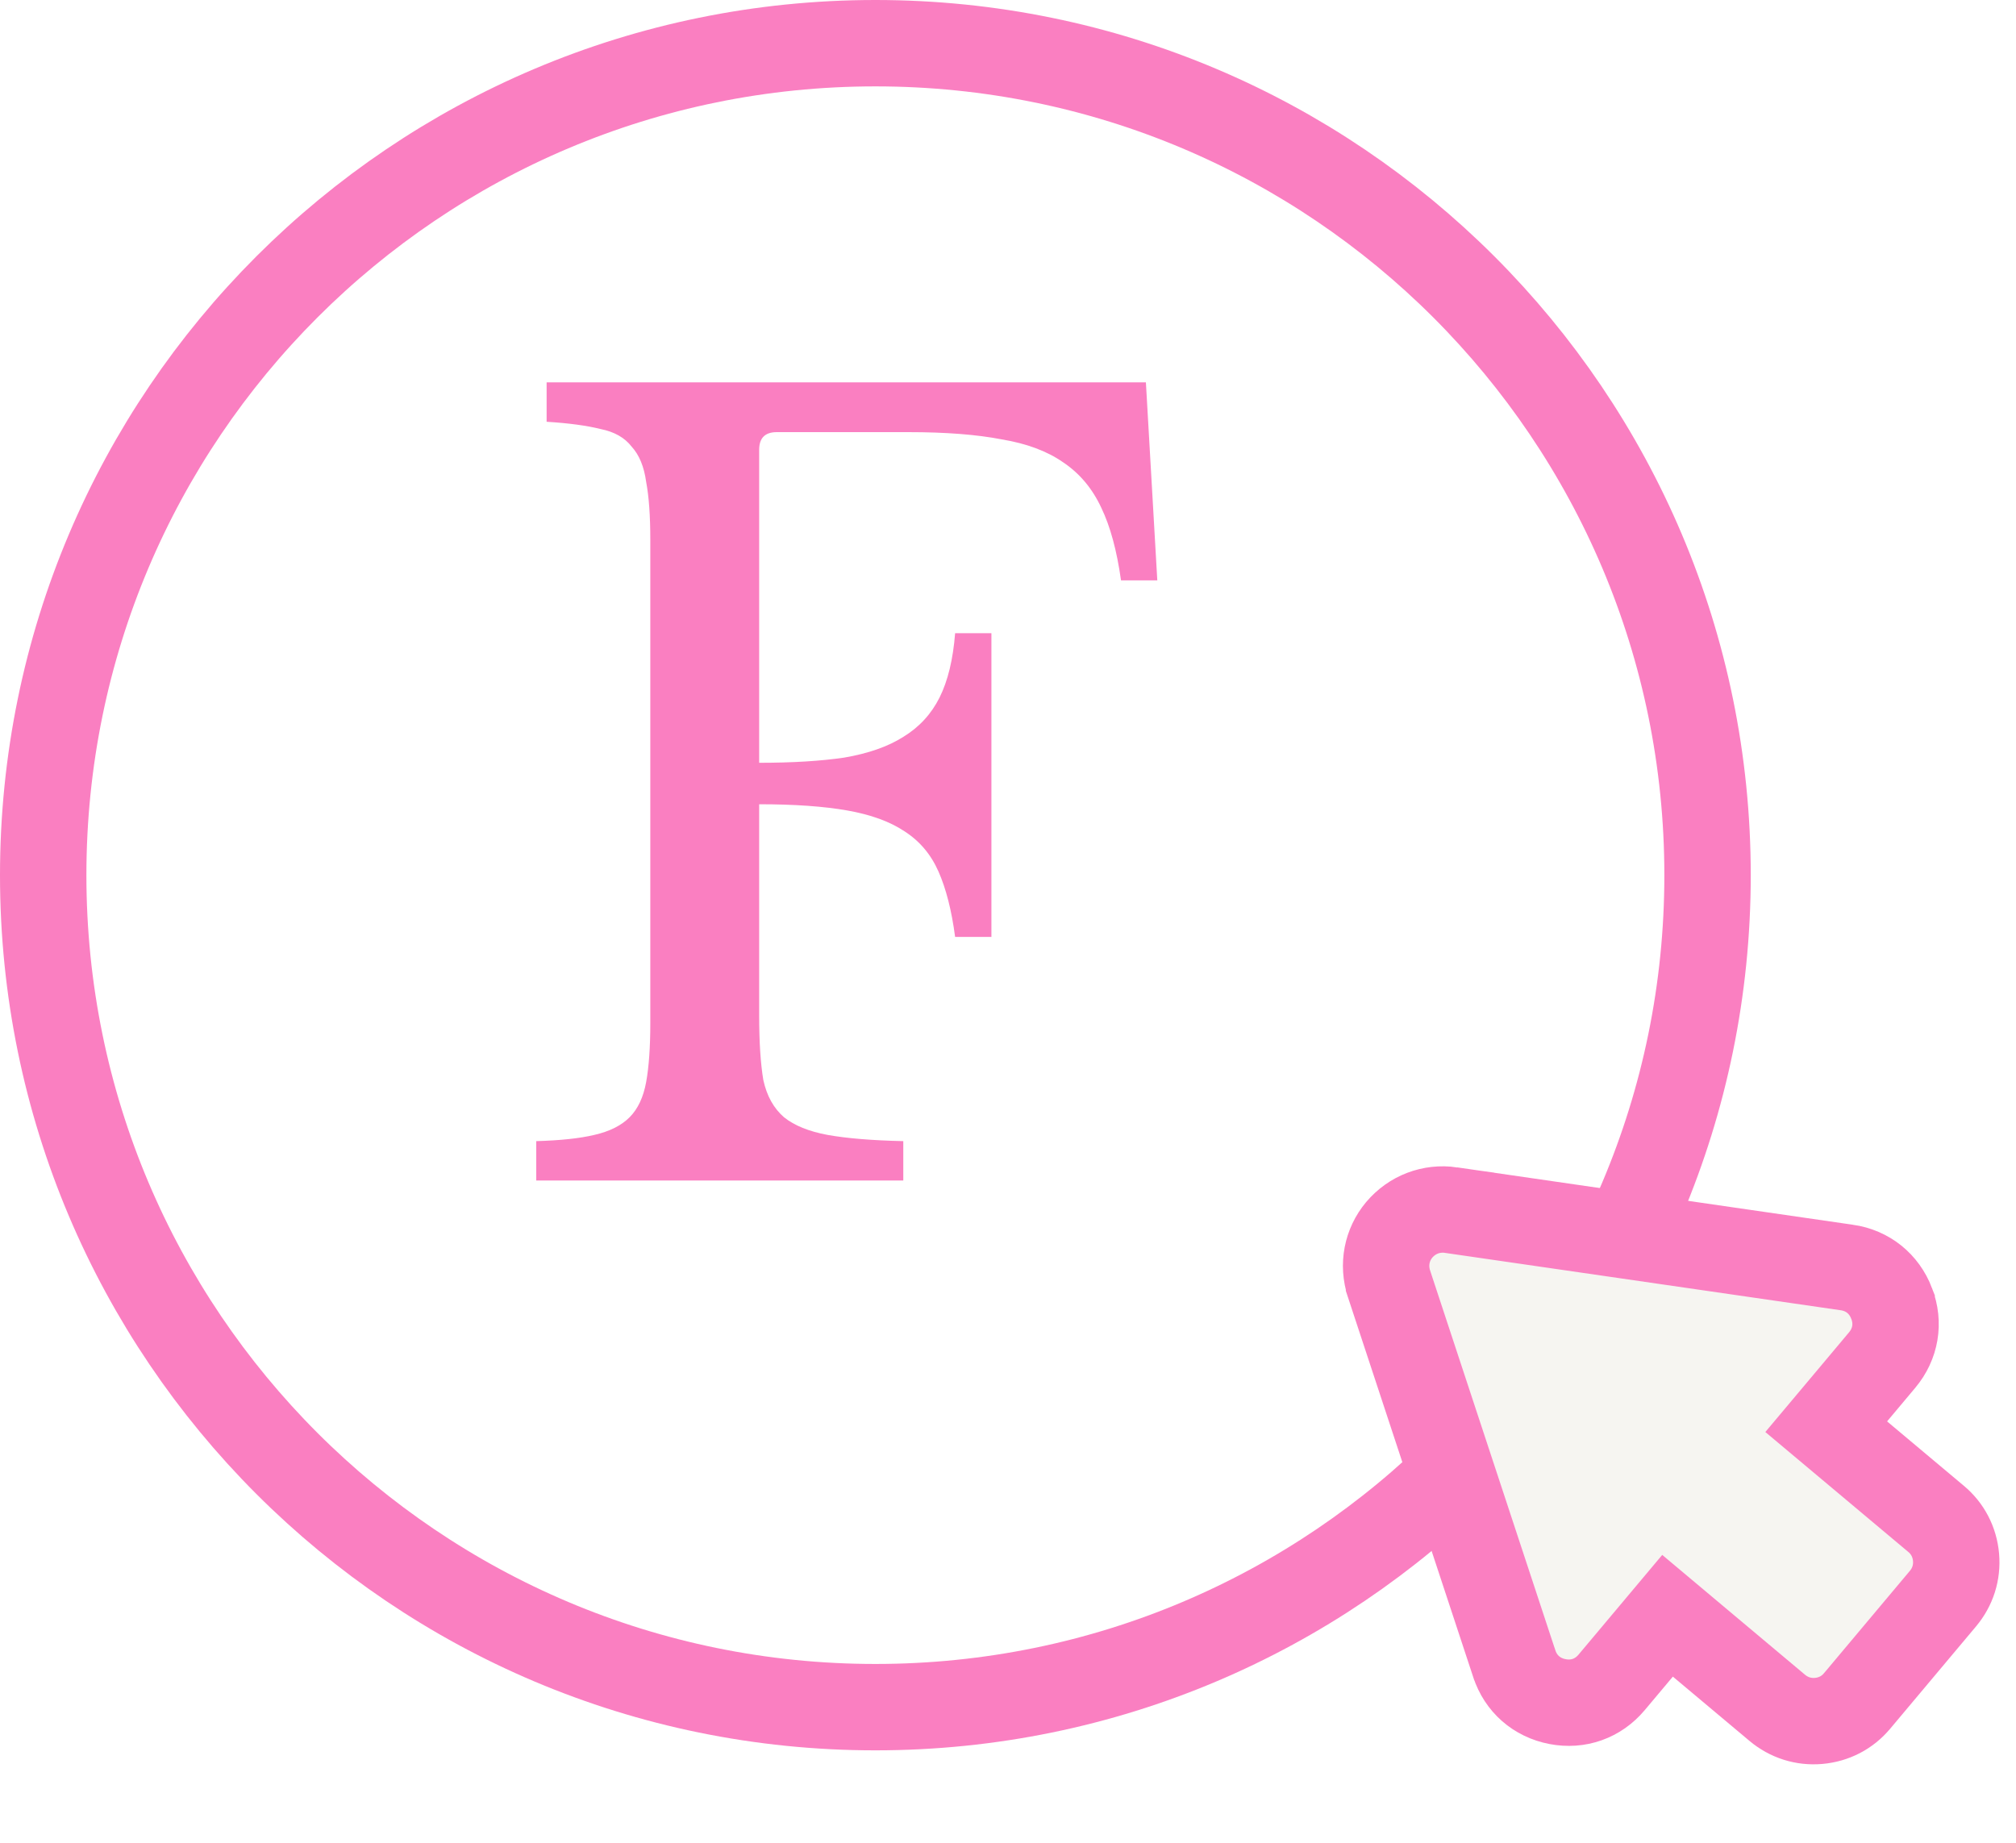
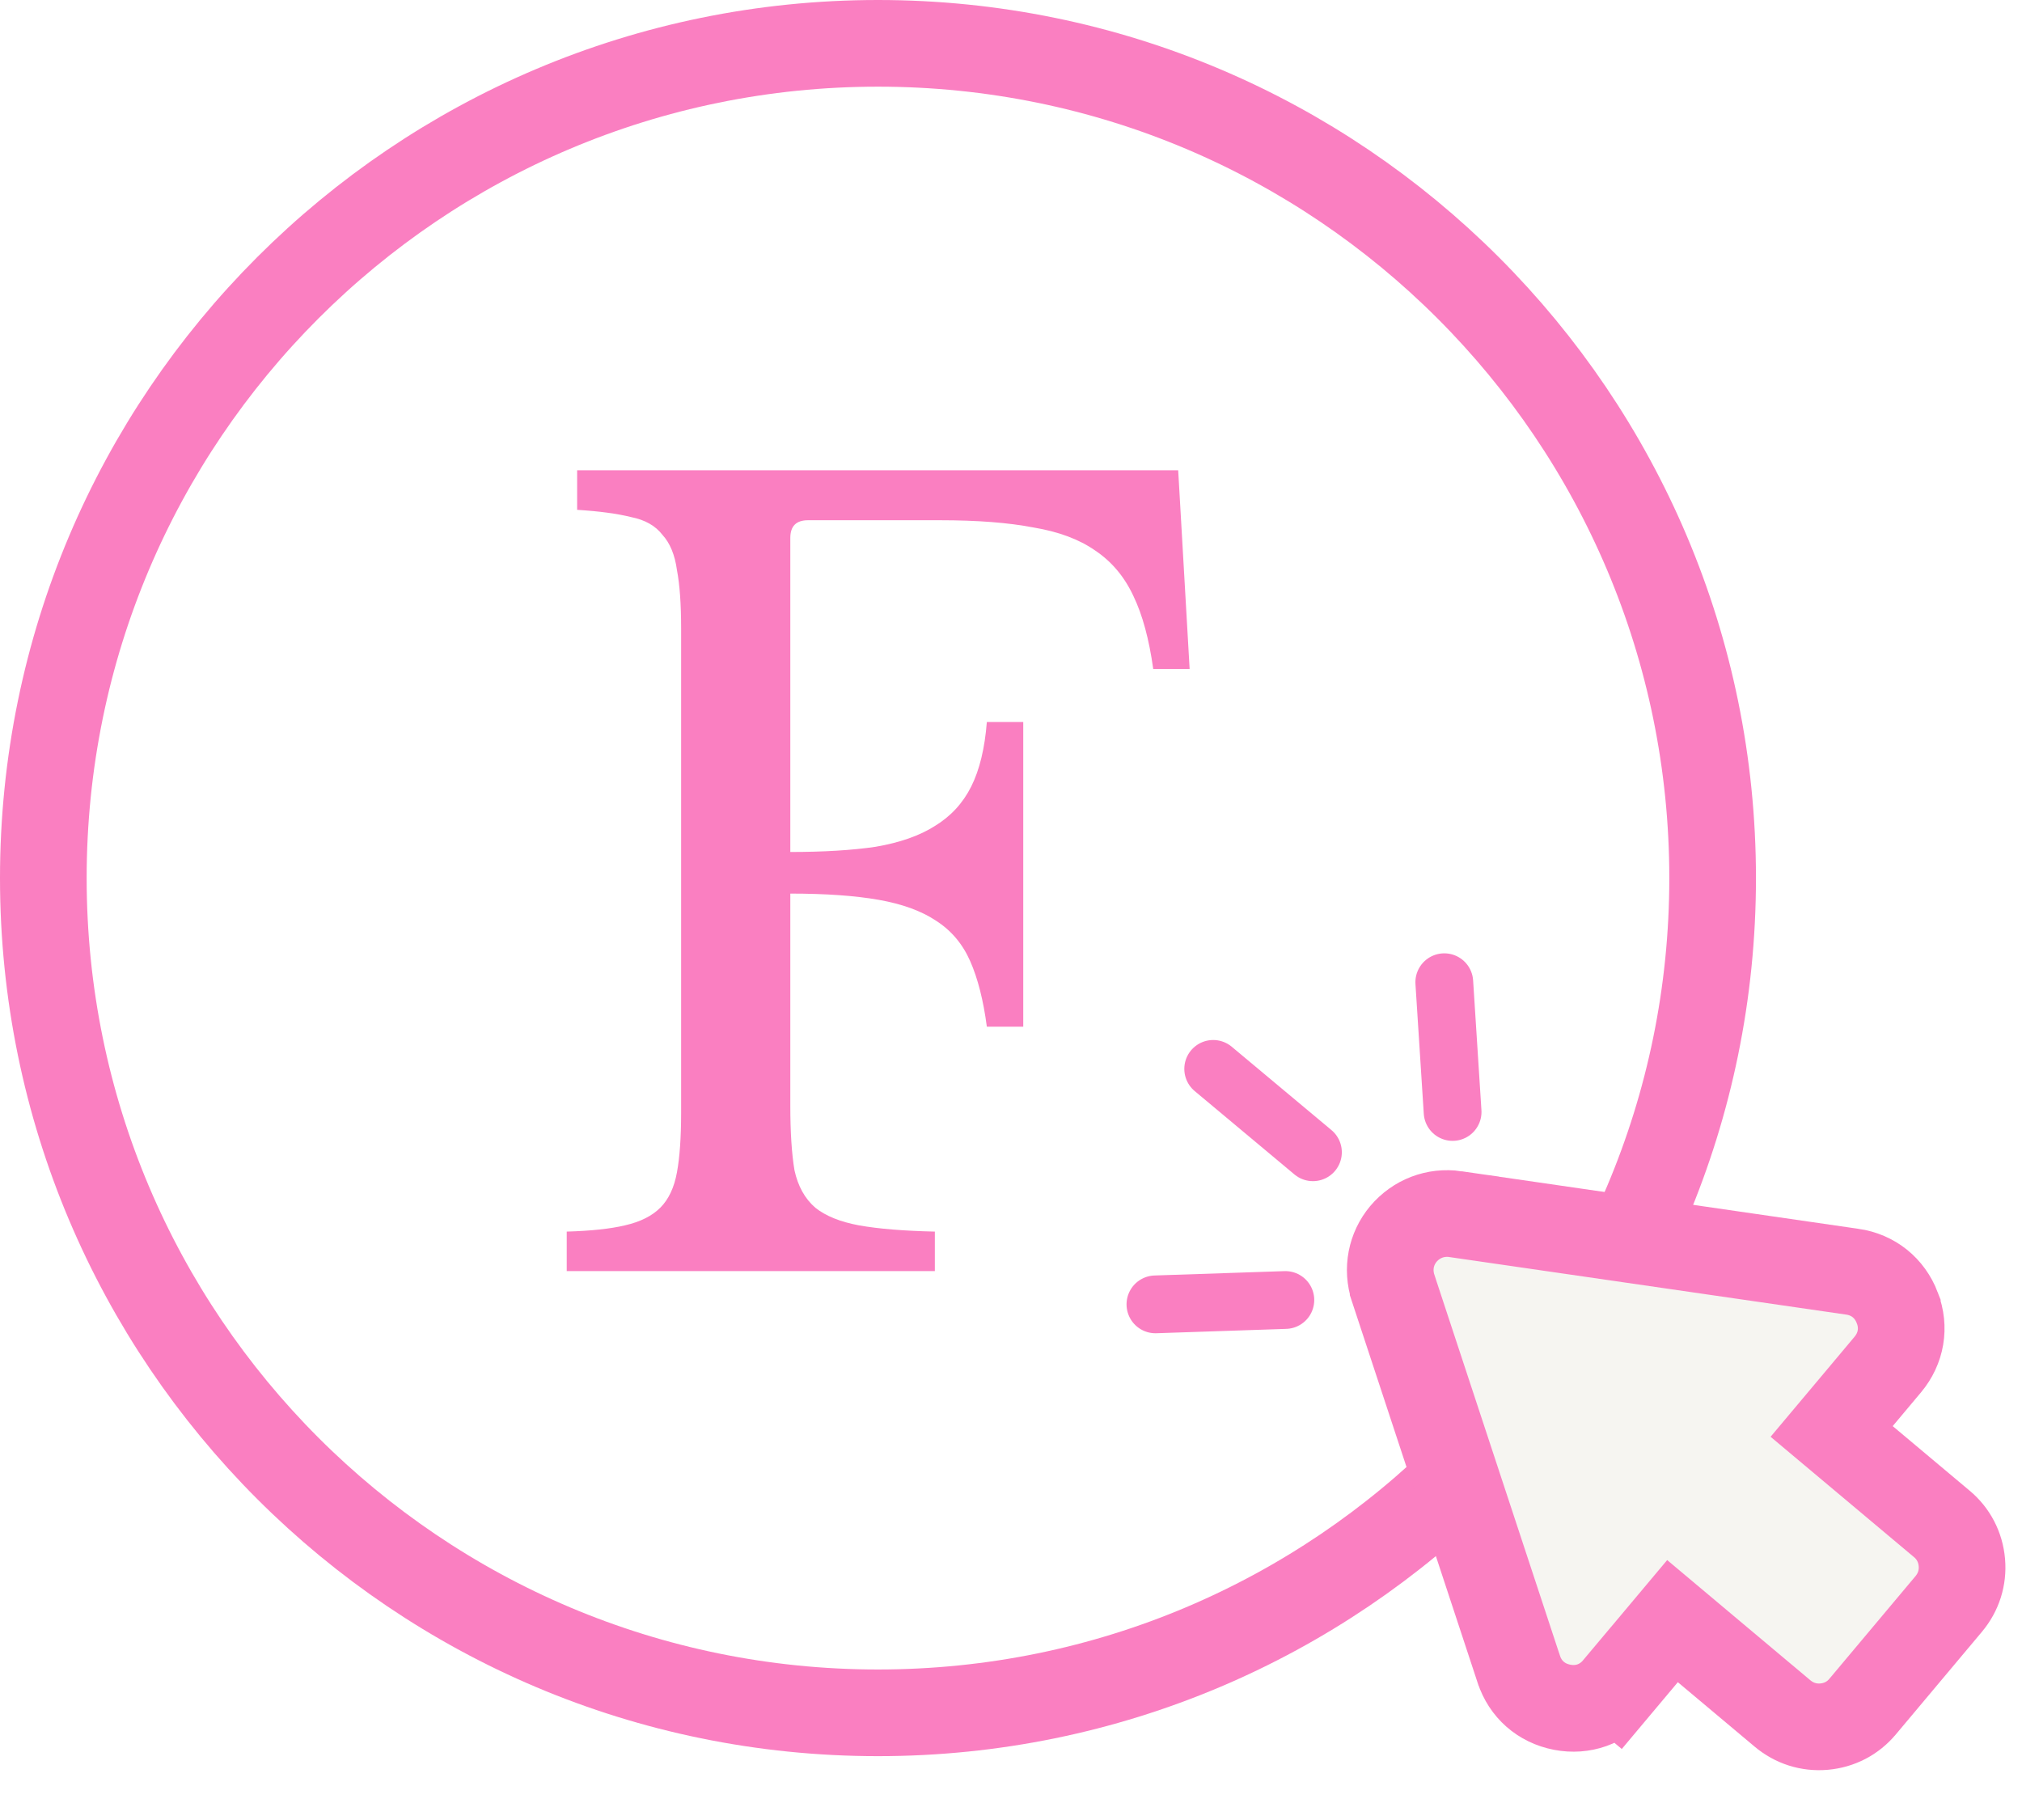
- <svg xmlns="http://www.w3.org/2000/svg" width="70" height="64" viewBox="0 0 70 64" fill="none">
+ <svg xmlns="http://www.w3.org/2000/svg" width="70" height="63" viewBox="0 0 70 63" fill="none">
  <path d="M59.29 30.395C59.29 46.353 46.353 59.29 30.395 59.29C14.437 59.29 1.5 46.353 1.5 30.395C1.5 14.437 14.437 1.5 30.395 1.5C46.353 1.5 59.29 14.437 59.29 30.395Z" stroke="#FA7FC1" stroke-width="3" />
-   <path d="M52.579 57.779L52.578 57.777L48.23 44.589C48.23 44.589 48.23 44.589 48.23 44.588C48.014 43.928 48.151 43.231 48.585 42.712C49.033 42.183 49.699 41.929 50.384 42.027C50.384 42.028 50.384 42.028 50.384 42.028L64.121 44.02L64.124 44.02C64.847 44.124 65.419 44.581 65.683 45.27L65.683 45.272C65.944 45.95 65.824 46.674 65.351 47.237L64.375 48.401L63.41 49.55L64.559 50.514L67.219 52.746L67.223 52.749C67.626 53.084 67.871 53.554 67.918 54.084C67.964 54.611 67.805 55.114 67.462 55.523L64.487 59.069L64.483 59.073C64.148 59.476 63.678 59.721 63.148 59.768C62.622 59.814 62.118 59.655 61.709 59.312L59.05 57.081L57.901 56.116L56.937 57.265L55.96 58.429C55.488 58.992 54.8 59.236 54.08 59.097C53.355 58.957 52.806 58.473 52.579 57.779Z" fill="#F6F5F1" stroke="#FA7FC1" stroke-width="3" />
-   <path d="M26.36 35.276C26.36 36.188 26.408 36.932 26.504 37.508C26.624 38.06 26.864 38.492 27.224 38.804C27.584 39.092 28.088 39.296 28.736 39.416C29.408 39.536 30.284 39.608 31.364 39.632V41H18.62V39.632C19.46 39.608 20.132 39.536 20.636 39.416C21.164 39.296 21.572 39.092 21.86 38.804C22.148 38.516 22.34 38.108 22.436 37.58C22.532 37.052 22.58 36.368 22.58 35.528V18.752C22.58 17.912 22.532 17.24 22.436 16.736C22.364 16.208 22.196 15.8 21.932 15.512C21.692 15.2 21.332 14.996 20.852 14.9C20.372 14.78 19.748 14.696 18.98 14.648V13.28H39.788L40.184 20.156H38.924C38.78 19.124 38.552 18.284 38.24 17.636C37.928 16.964 37.484 16.436 36.908 16.052C36.356 15.668 35.648 15.404 34.784 15.26C33.92 15.092 32.84 15.008 31.544 15.008H26.972C26.564 15.008 26.36 15.212 26.36 15.62V26.492C27.512 26.492 28.496 26.432 29.312 26.312C30.152 26.168 30.836 25.928 31.364 25.592C31.916 25.256 32.336 24.8 32.624 24.224C32.912 23.648 33.092 22.904 33.164 21.992H34.424V32.54H33.164C33.044 31.628 32.852 30.872 32.588 30.272C32.324 29.672 31.928 29.204 31.4 28.868C30.896 28.532 30.236 28.292 29.42 28.148C28.604 28.004 27.584 27.932 26.36 27.932V35.276Z" fill="#FA7FC1" />
+   <path d="M52.578 57.777L48.23 44.589C48.23 44.589 48.23 44.589 48.23 44.588C48.014 43.928 48.151 43.231 48.585 42.712C49.033 42.183 49.699 41.929 50.384 42.027C50.384 42.028 50.384 42.028 50.384 42.028L64.121 44.02L64.124 44.02C64.847 44.124 65.419 44.581 65.683 45.27L65.683 45.272C65.944 45.95 65.824 46.674 65.351 47.237L64.375 48.401L63.41 49.55L64.559 50.514L67.219 52.746L67.223 52.749C67.626 53.084 67.871 53.554 67.918 54.084C67.964 54.611 67.805 55.114 67.462 55.523L64.487 59.069L64.483 59.073C64.148 59.476 63.678 59.721 63.148 59.768C62.622 59.814 62.118 59.655 61.709 59.312L59.05 57.081L57.901 56.116L56.937 57.265L55.96 58.429L57.109 59.393L55.96 58.429C55.488 58.992 54.8 59.236 54.08 59.097C53.355 58.957 52.806 58.473 52.579 57.779L52.578 57.777Z" fill="#F6F5F1" stroke="#FA7FC1" stroke-width="3" />
+   <path d="M27.36 38.276C27.36 39.188 27.408 39.932 27.504 40.508C27.624 41.06 27.864 41.492 28.224 41.804C28.584 42.092 29.088 42.296 29.736 42.416C30.408 42.536 31.284 42.608 32.364 42.632V44H19.62V42.632C20.46 42.608 21.132 42.536 21.636 42.416C22.164 42.296 22.572 42.092 22.86 41.804C23.148 41.516 23.34 41.108 23.436 40.58C23.532 40.052 23.58 39.368 23.58 38.528V21.752C23.58 20.912 23.532 20.24 23.436 19.736C23.364 19.208 23.196 18.8 22.932 18.512C22.692 18.2 22.332 17.996 21.852 17.9C21.372 17.78 20.748 17.696 19.98 17.648V16.28H40.788L41.184 23.156H39.924C39.78 22.124 39.552 21.284 39.24 20.636C38.928 19.964 38.484 19.436 37.908 19.052C37.356 18.668 36.648 18.404 35.784 18.26C34.92 18.092 33.84 18.008 32.544 18.008H27.972C27.564 18.008 27.36 18.212 27.36 18.62V29.492C28.512 29.492 29.496 29.432 30.312 29.312C31.152 29.168 31.836 28.928 32.364 28.592C32.916 28.256 33.336 27.8 33.624 27.224C33.912 26.648 34.092 25.904 34.164 24.992H35.424V35.54H34.164C34.044 34.628 33.852 33.872 33.588 33.272C33.324 32.672 32.928 32.204 32.4 31.868C31.896 31.532 31.236 31.292 30.42 31.148C29.604 31.004 28.584 30.932 27.36 30.932V38.276Z" fill="#FA7FC1" />
+   <path d="M40 45.151L44.498 45" stroke="#FA7FC1" stroke-width="2" stroke-linecap="round" />
+   <path d="M50 34L50.288 38.491" stroke="#FA7FC1" stroke-width="2" stroke-linecap="round" />
+   <path d="M42 37L45.453 39.886" stroke="#FA7FC1" stroke-width="2" stroke-linecap="round" />
</svg>
